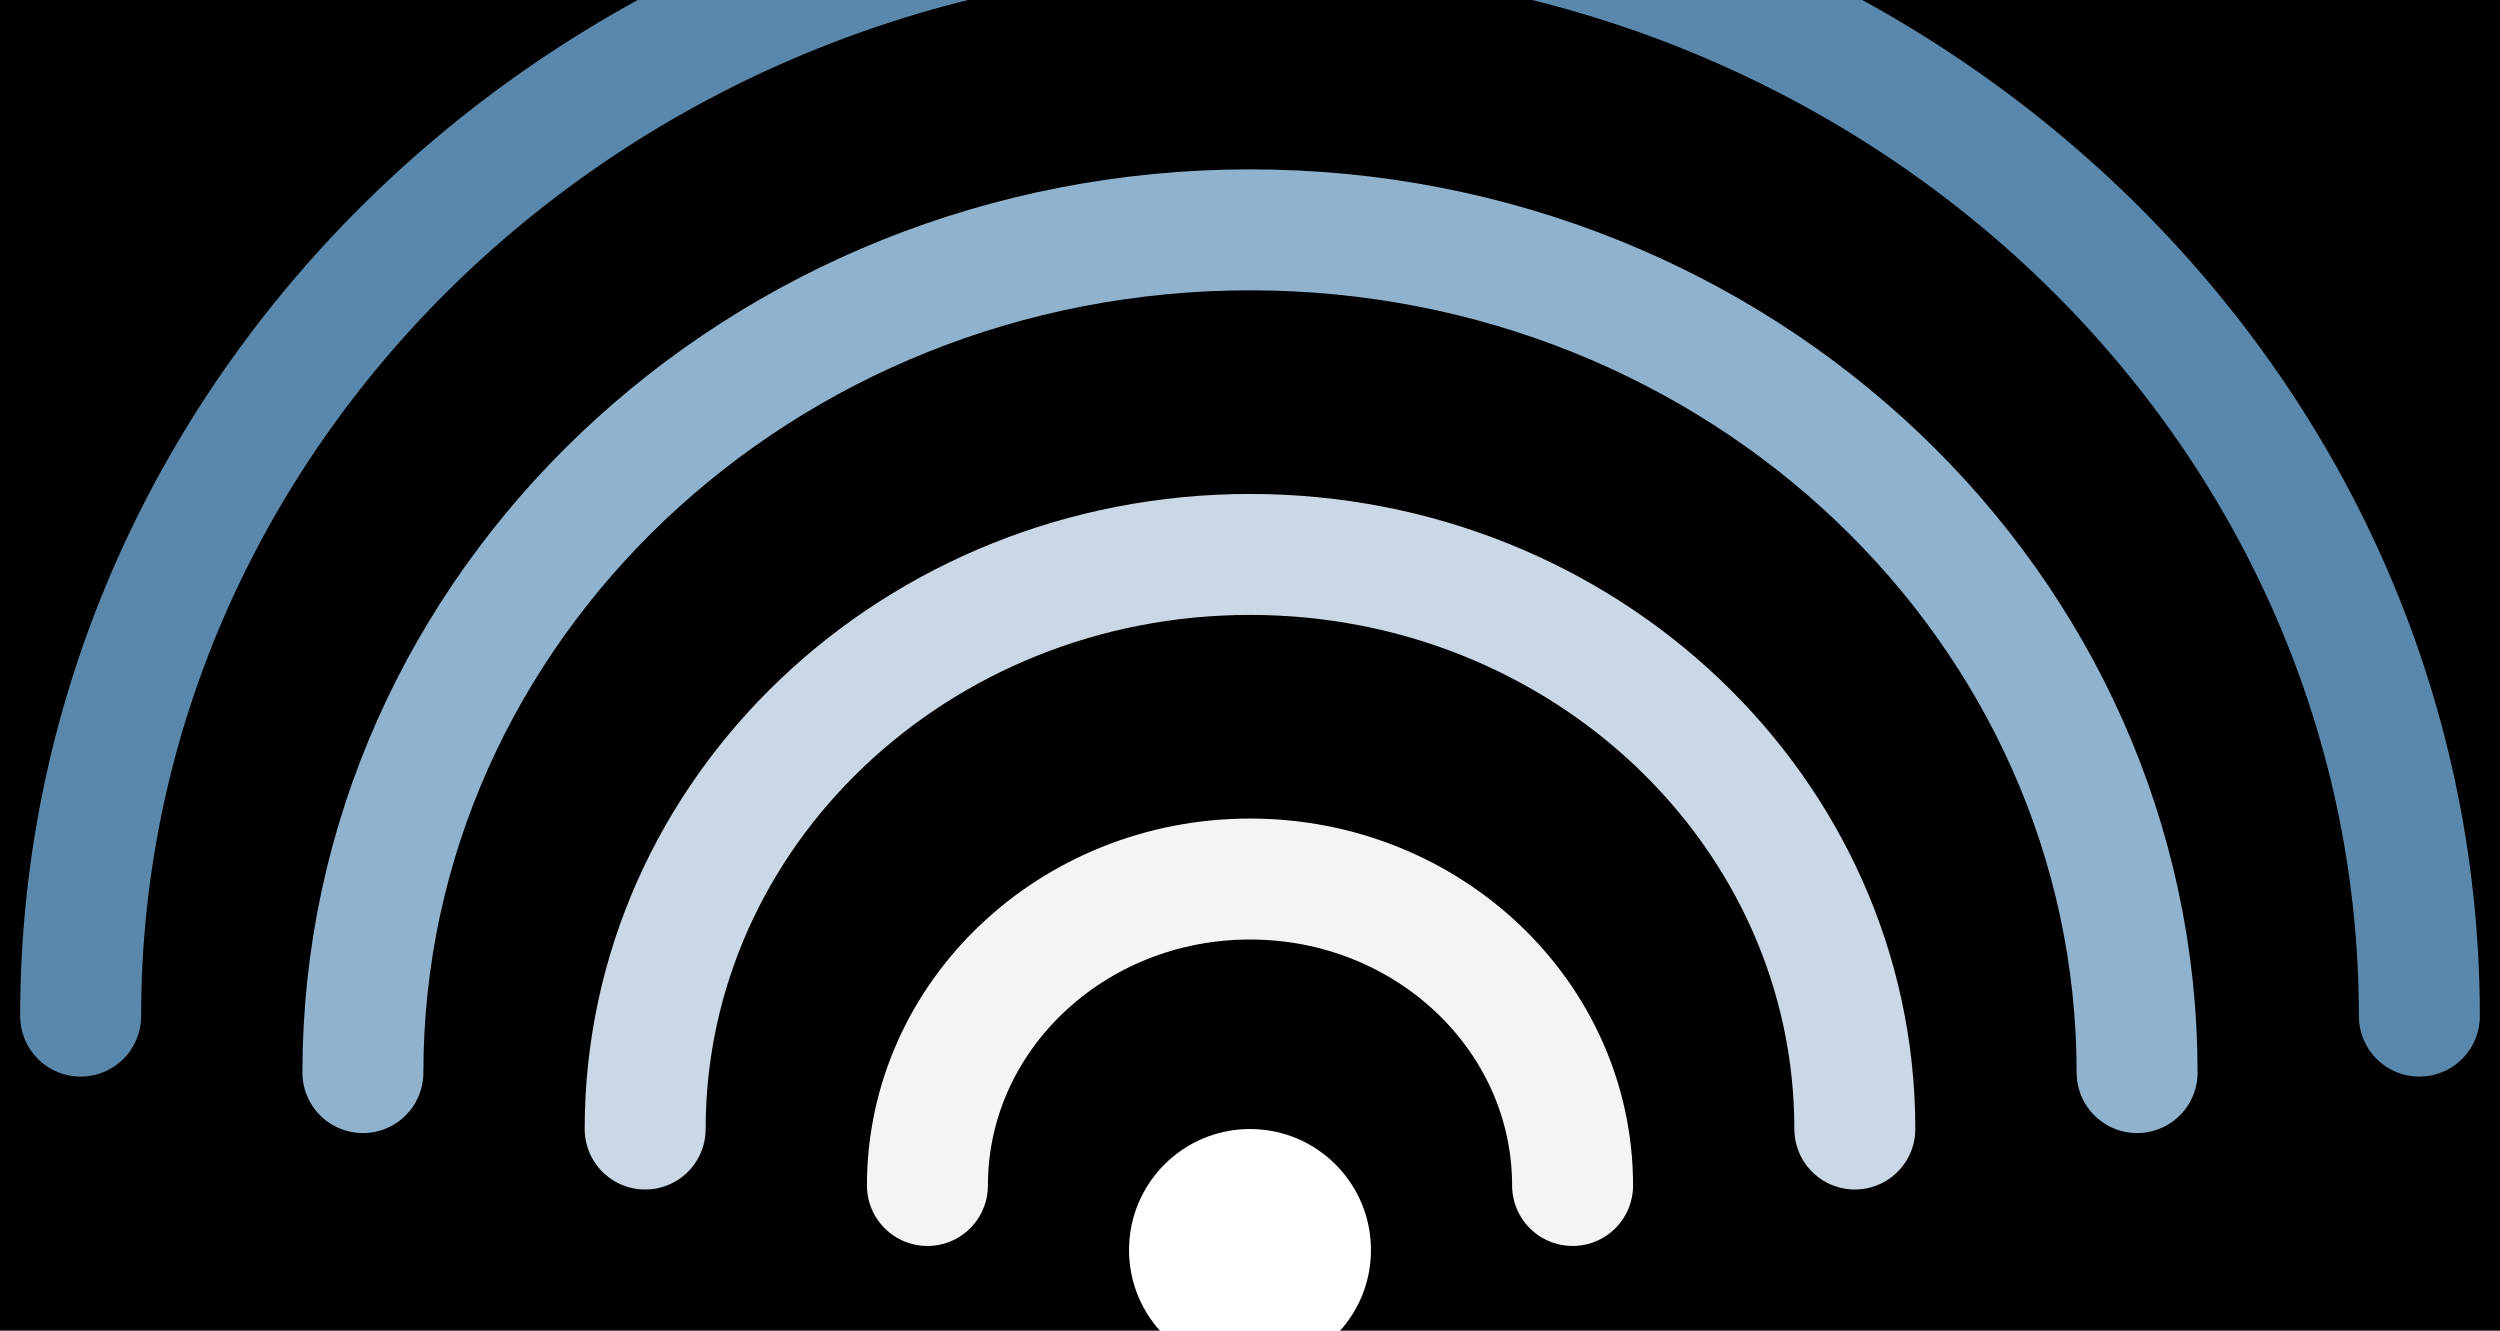
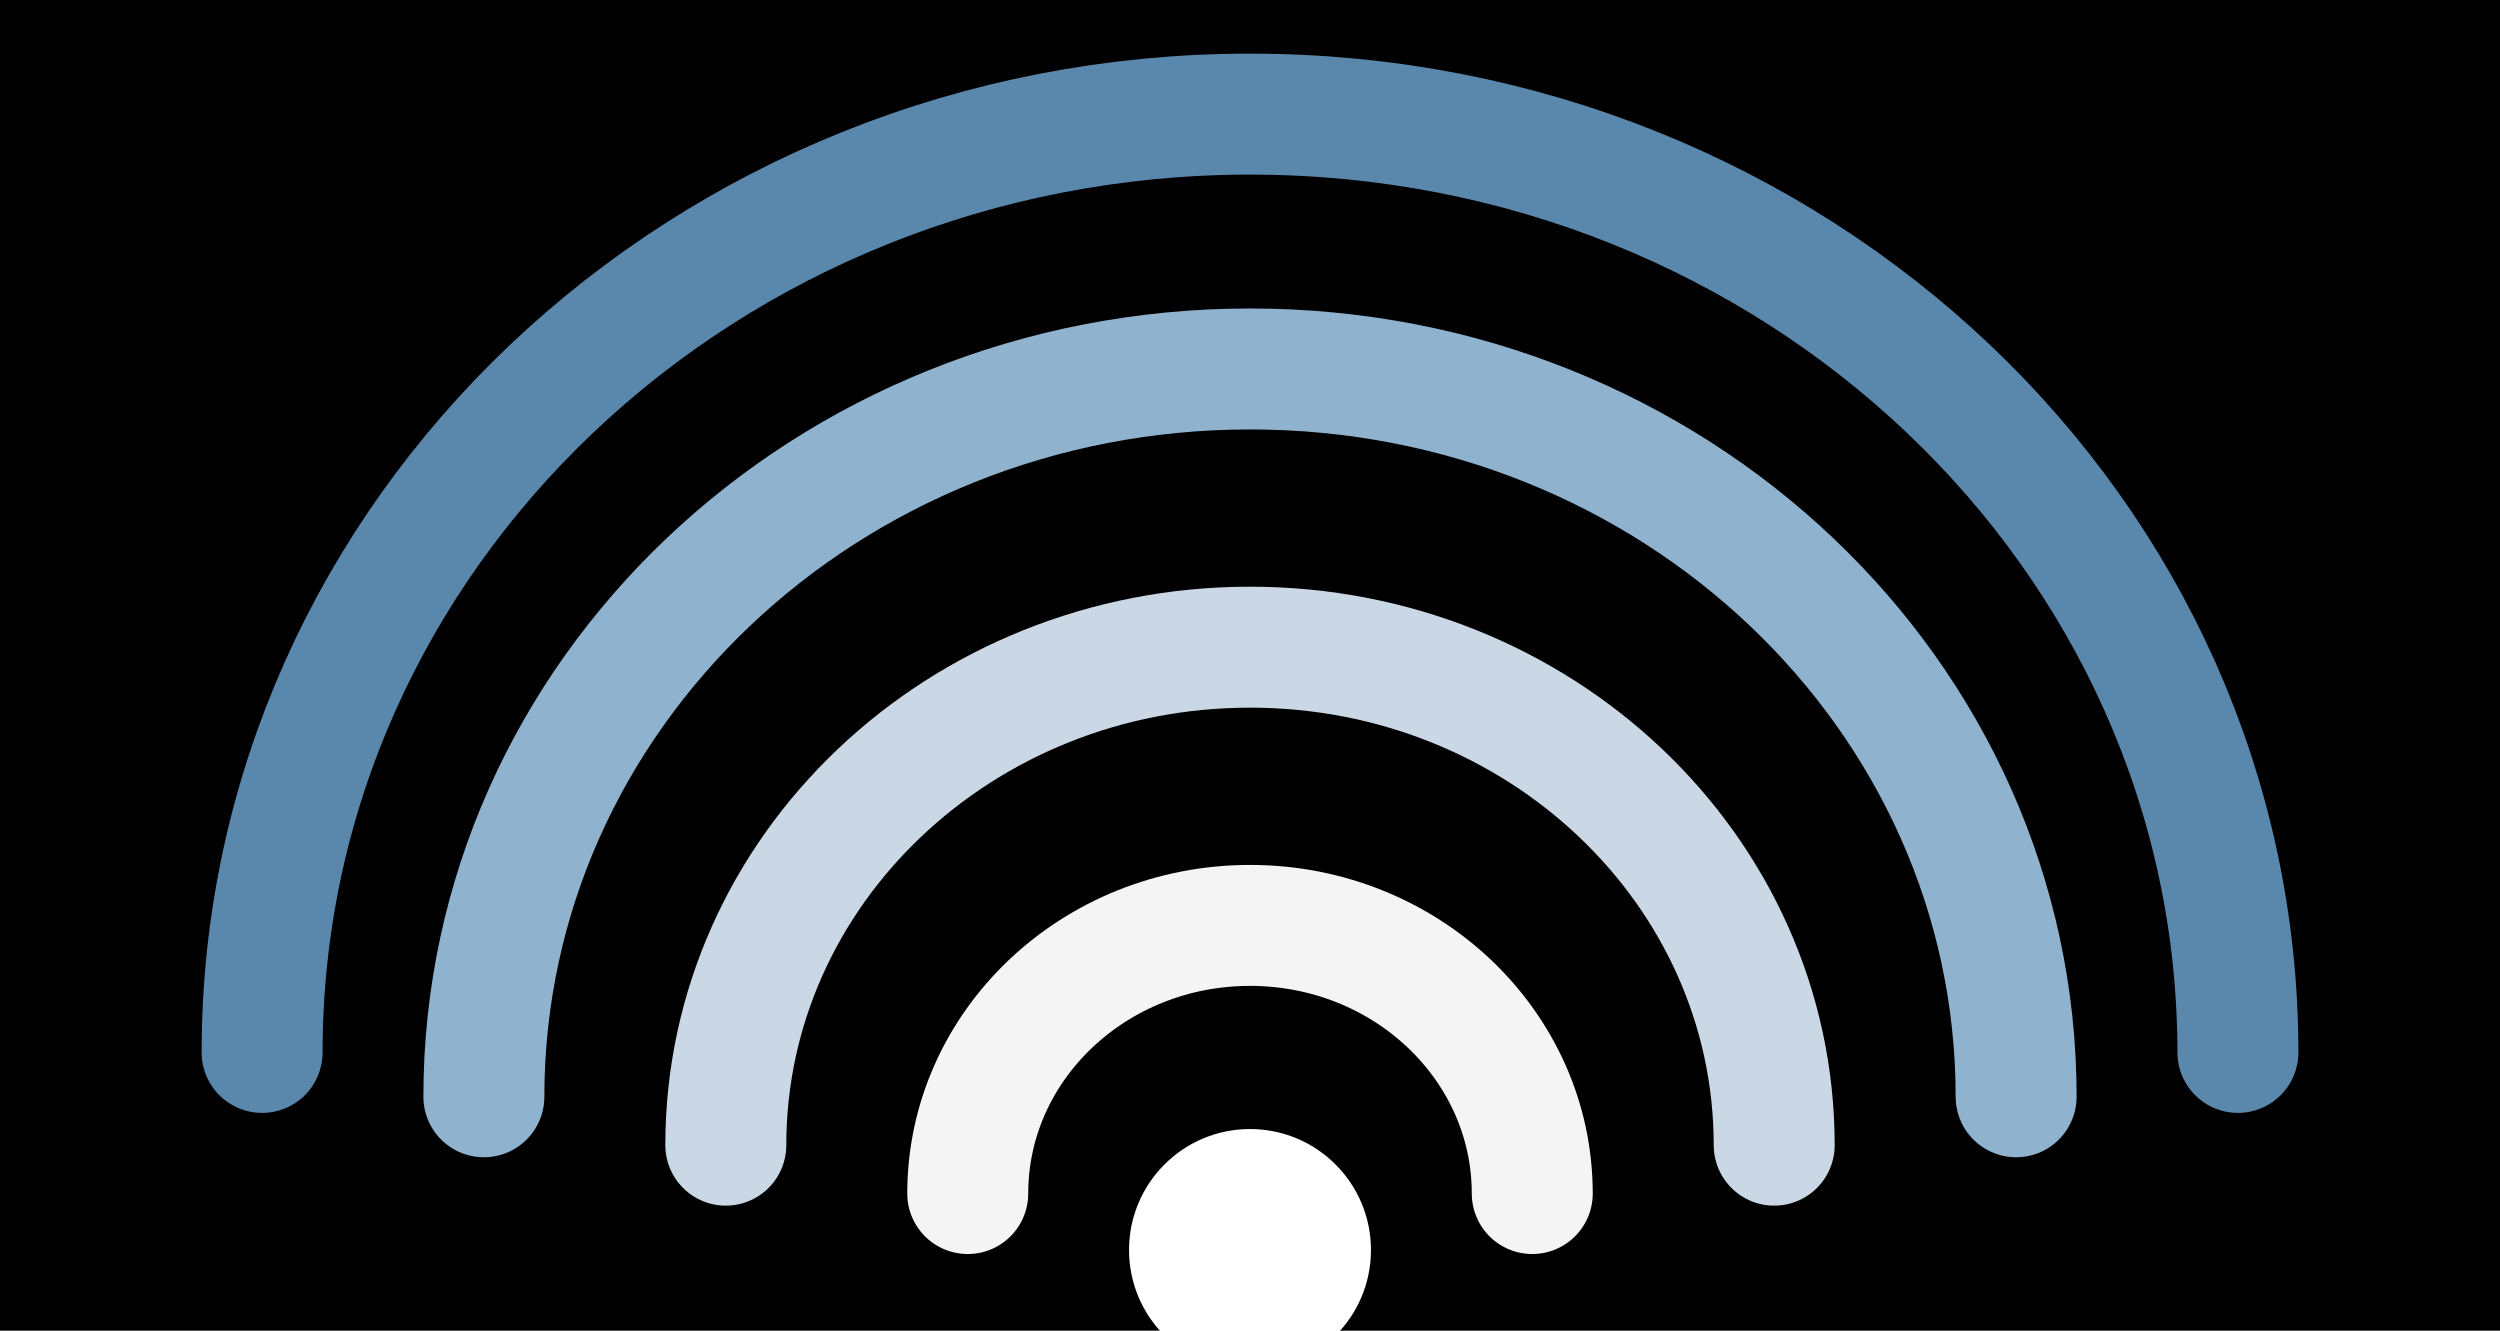
<svg xmlns="http://www.w3.org/2000/svg" width="62" height="33" viewBox="0 0 62 33" shape-rendering="geometricPrecision">
  <defs>
</defs>
  <rect width="62" height="33" fill="#000000" />
  <circle cx="31.0" cy="31" r="3" fill="#ffffff" />
-   <path d="M23.00 29.40 A8 7.60 0 0 1 39.00 29.40" fill="none" stroke="#f4f4f4" stroke-width="3" stroke-linecap="round" />
-   <path d="M16.00 28.00 A15 14.25 0 0 1 46.00 28.00" fill="none" stroke="#c9d8e4" stroke-width="3" stroke-linecap="round" />
-   <path d="M9.00 26.60 A22 20.90 0 0 1 53.00 26.60" fill="none" stroke="#8fb3cf" stroke-width="3" stroke-linecap="round" />
-   <path d="M2.00 25.20 A29 27.55 0 0 1 60.00 25.20" fill="none" stroke="#5a88ad" stroke-width="3" stroke-linecap="round" />
+   <path d="M24.00 29.60 A7 6.65 0 0 1 38.00 29.60" fill="none" stroke="#f4f4f4" stroke-width="3" stroke-linecap="round" />
+   <path d="M18.00 28.40 A13 12.35 0 0 1 44.00 28.40" fill="none" stroke="#c9d8e4" stroke-width="3" stroke-linecap="round" />
+   <path d="M12.00 27.20 A19 18.05 0 0 1 50.00 27.20" fill="none" stroke="#8fb3cf" stroke-width="3" stroke-linecap="round" />
+   <path d="M6.50 26.10 A24.5 23.27 0 0 1 55.50 26.10" fill="none" stroke="#5a88ad" stroke-width="3" stroke-linecap="round" />
</svg>
